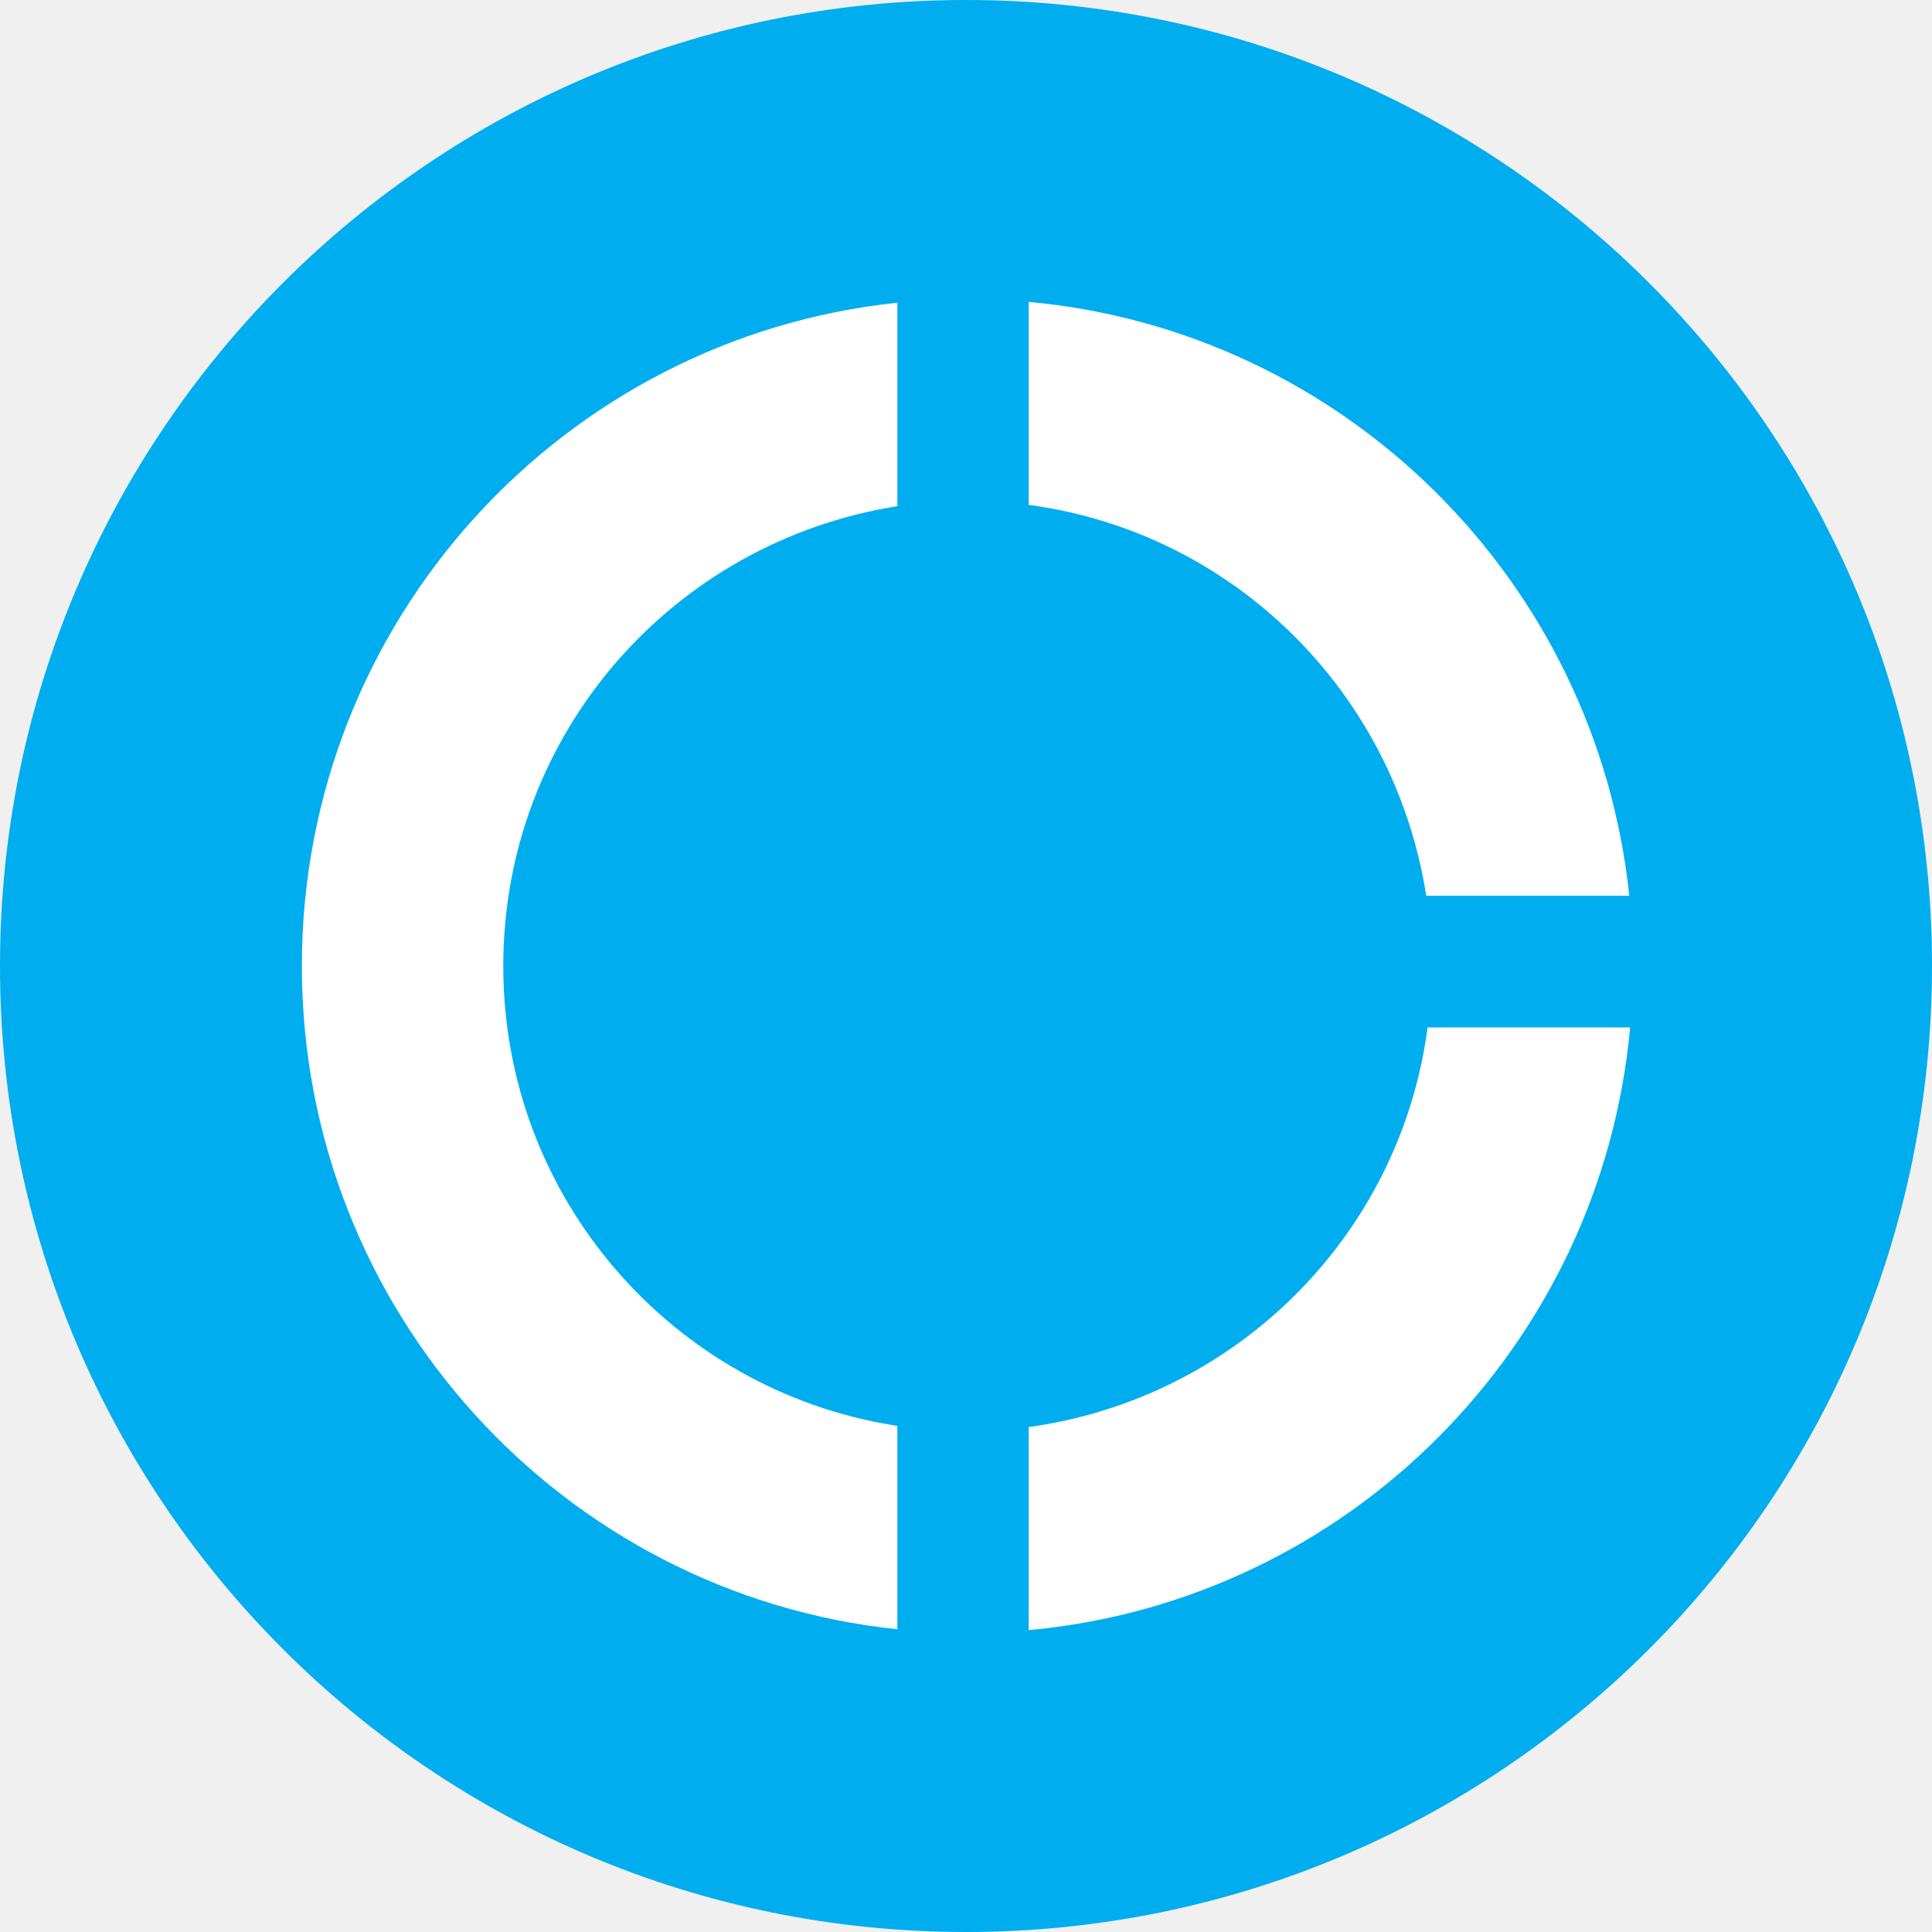
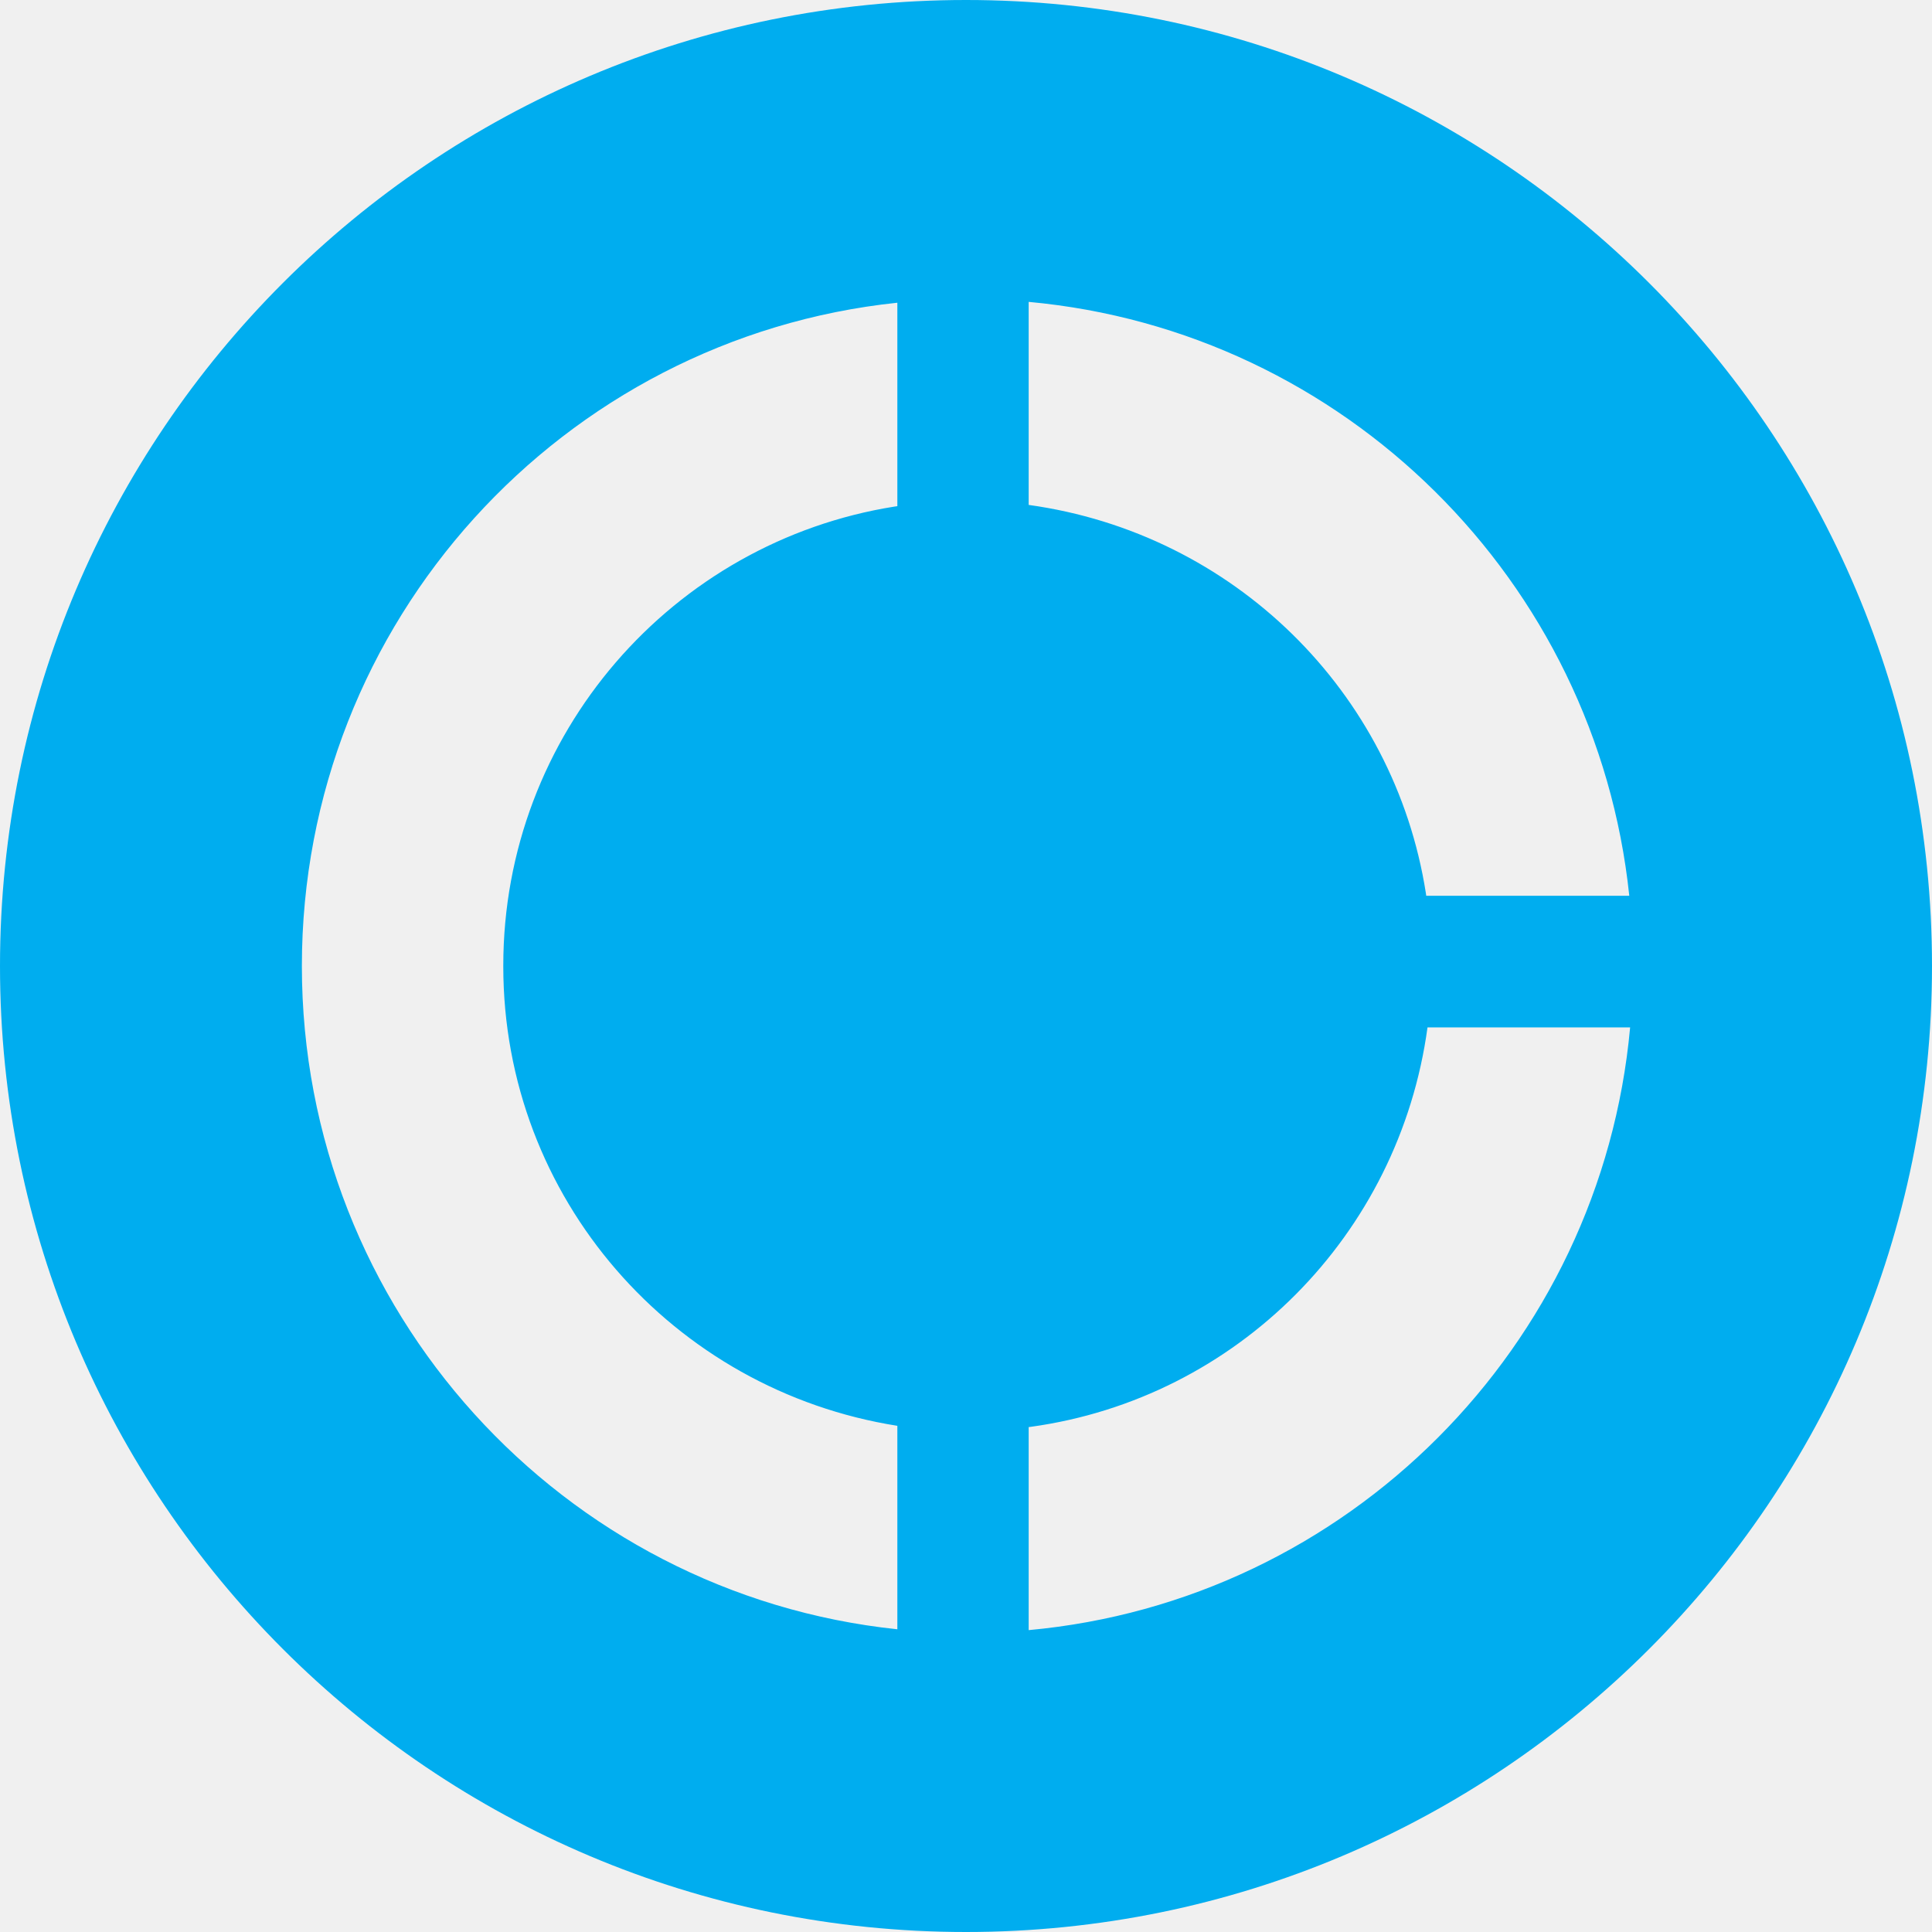
<svg xmlns="http://www.w3.org/2000/svg" version="1.1" width="32" height="32" viewBox="0 0 32 32">
-   <path fill="#00adef" d="M32 16c0 8.837-7.163 16-16 16s-16-7.163-16-16c0-8.837 7.163-16 16-16s16 7.163 16 16z" />
-   <path fill="#fff" d="M14.863 26.986c-5.543-0.581-9.863-5.278-9.863-10.986s4.32-10.405 9.863-10.986v3.37c-3.718 0.589-6.527 3.772-6.527 7.61 0 0.002 0 0.004 0 0.006v-0c0 0.002 0 0.004 0 0.006 0 3.839 2.809 7.021 6.483 7.604l0.044 0.006v3.37zM17.038 5c5.23 0.479 9.403 4.617 9.948 9.837h-3.363c-0.528-3.379-3.191-6.004-6.545-6.469l-0.040-0.005v-3.363zM27 17.017c-0.482 5.29-4.684 9.5-9.962 9.983v-3.363c3.444-0.477 6.137-3.174 6.602-6.58l0.004-0.040h3.356z" />
+   <path fill="#00adef" d="M14.863 26.986v-3.37c-3.718-0.589-6.527-3.772-6.527-7.61 0-0.002 0-0.004 0-0.006v0c0-0.002 0-0.004 0-0.006 0-3.839 2.809-7.021 6.483-7.604l0.044-0.006v-3.37c-5.543 0.581-9.863 5.278-9.863 10.986s4.32 10.405 9.863 10.986zM17.038 5v3.363c3.394 0.47 6.057 3.095 6.579 6.431l0.006 0.043h3.363c-0.546-5.22-4.718-9.357-9.948-9.837zM27 17.017h-3.356c-0.469 3.446-3.162 6.143-6.566 6.615l-0.040 0.005v3.363c5.278-0.483 9.48-4.694 9.962-9.983zM16 32c-8.837 0-16-7.163-16-16s7.163-16 16-16 16 7.163 16 16-7.163 16-16 16z" />
</svg>
